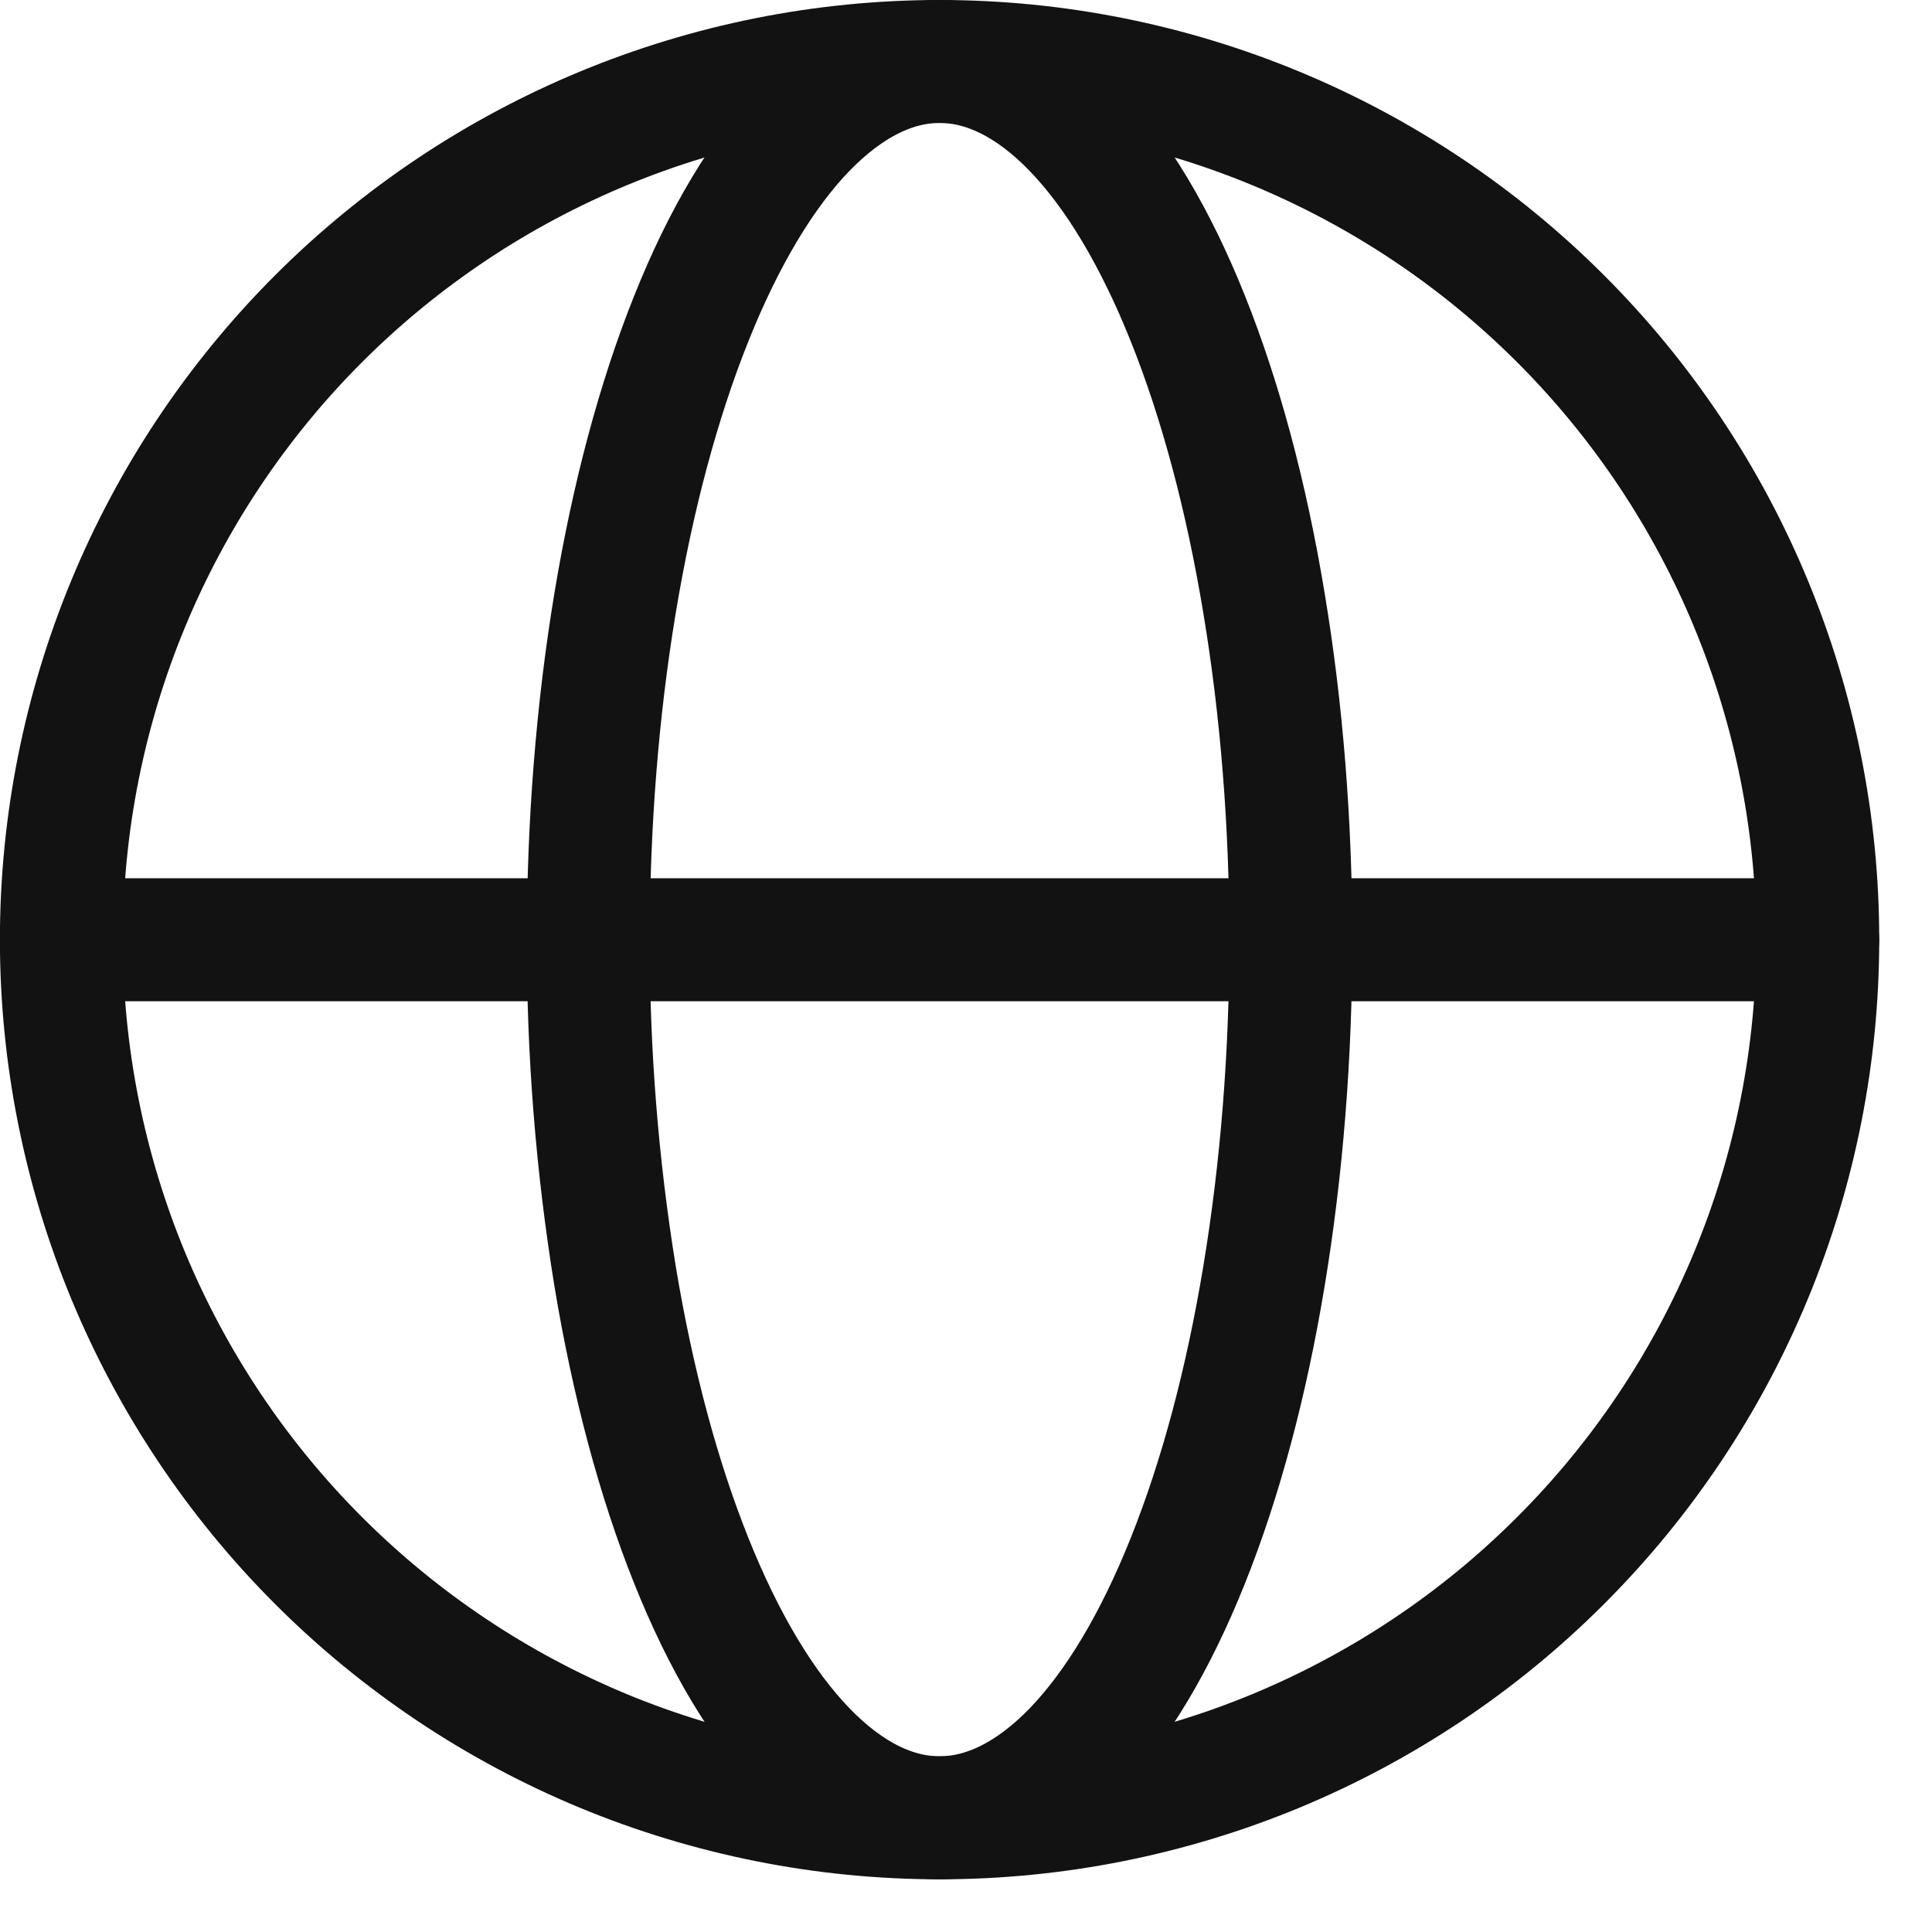
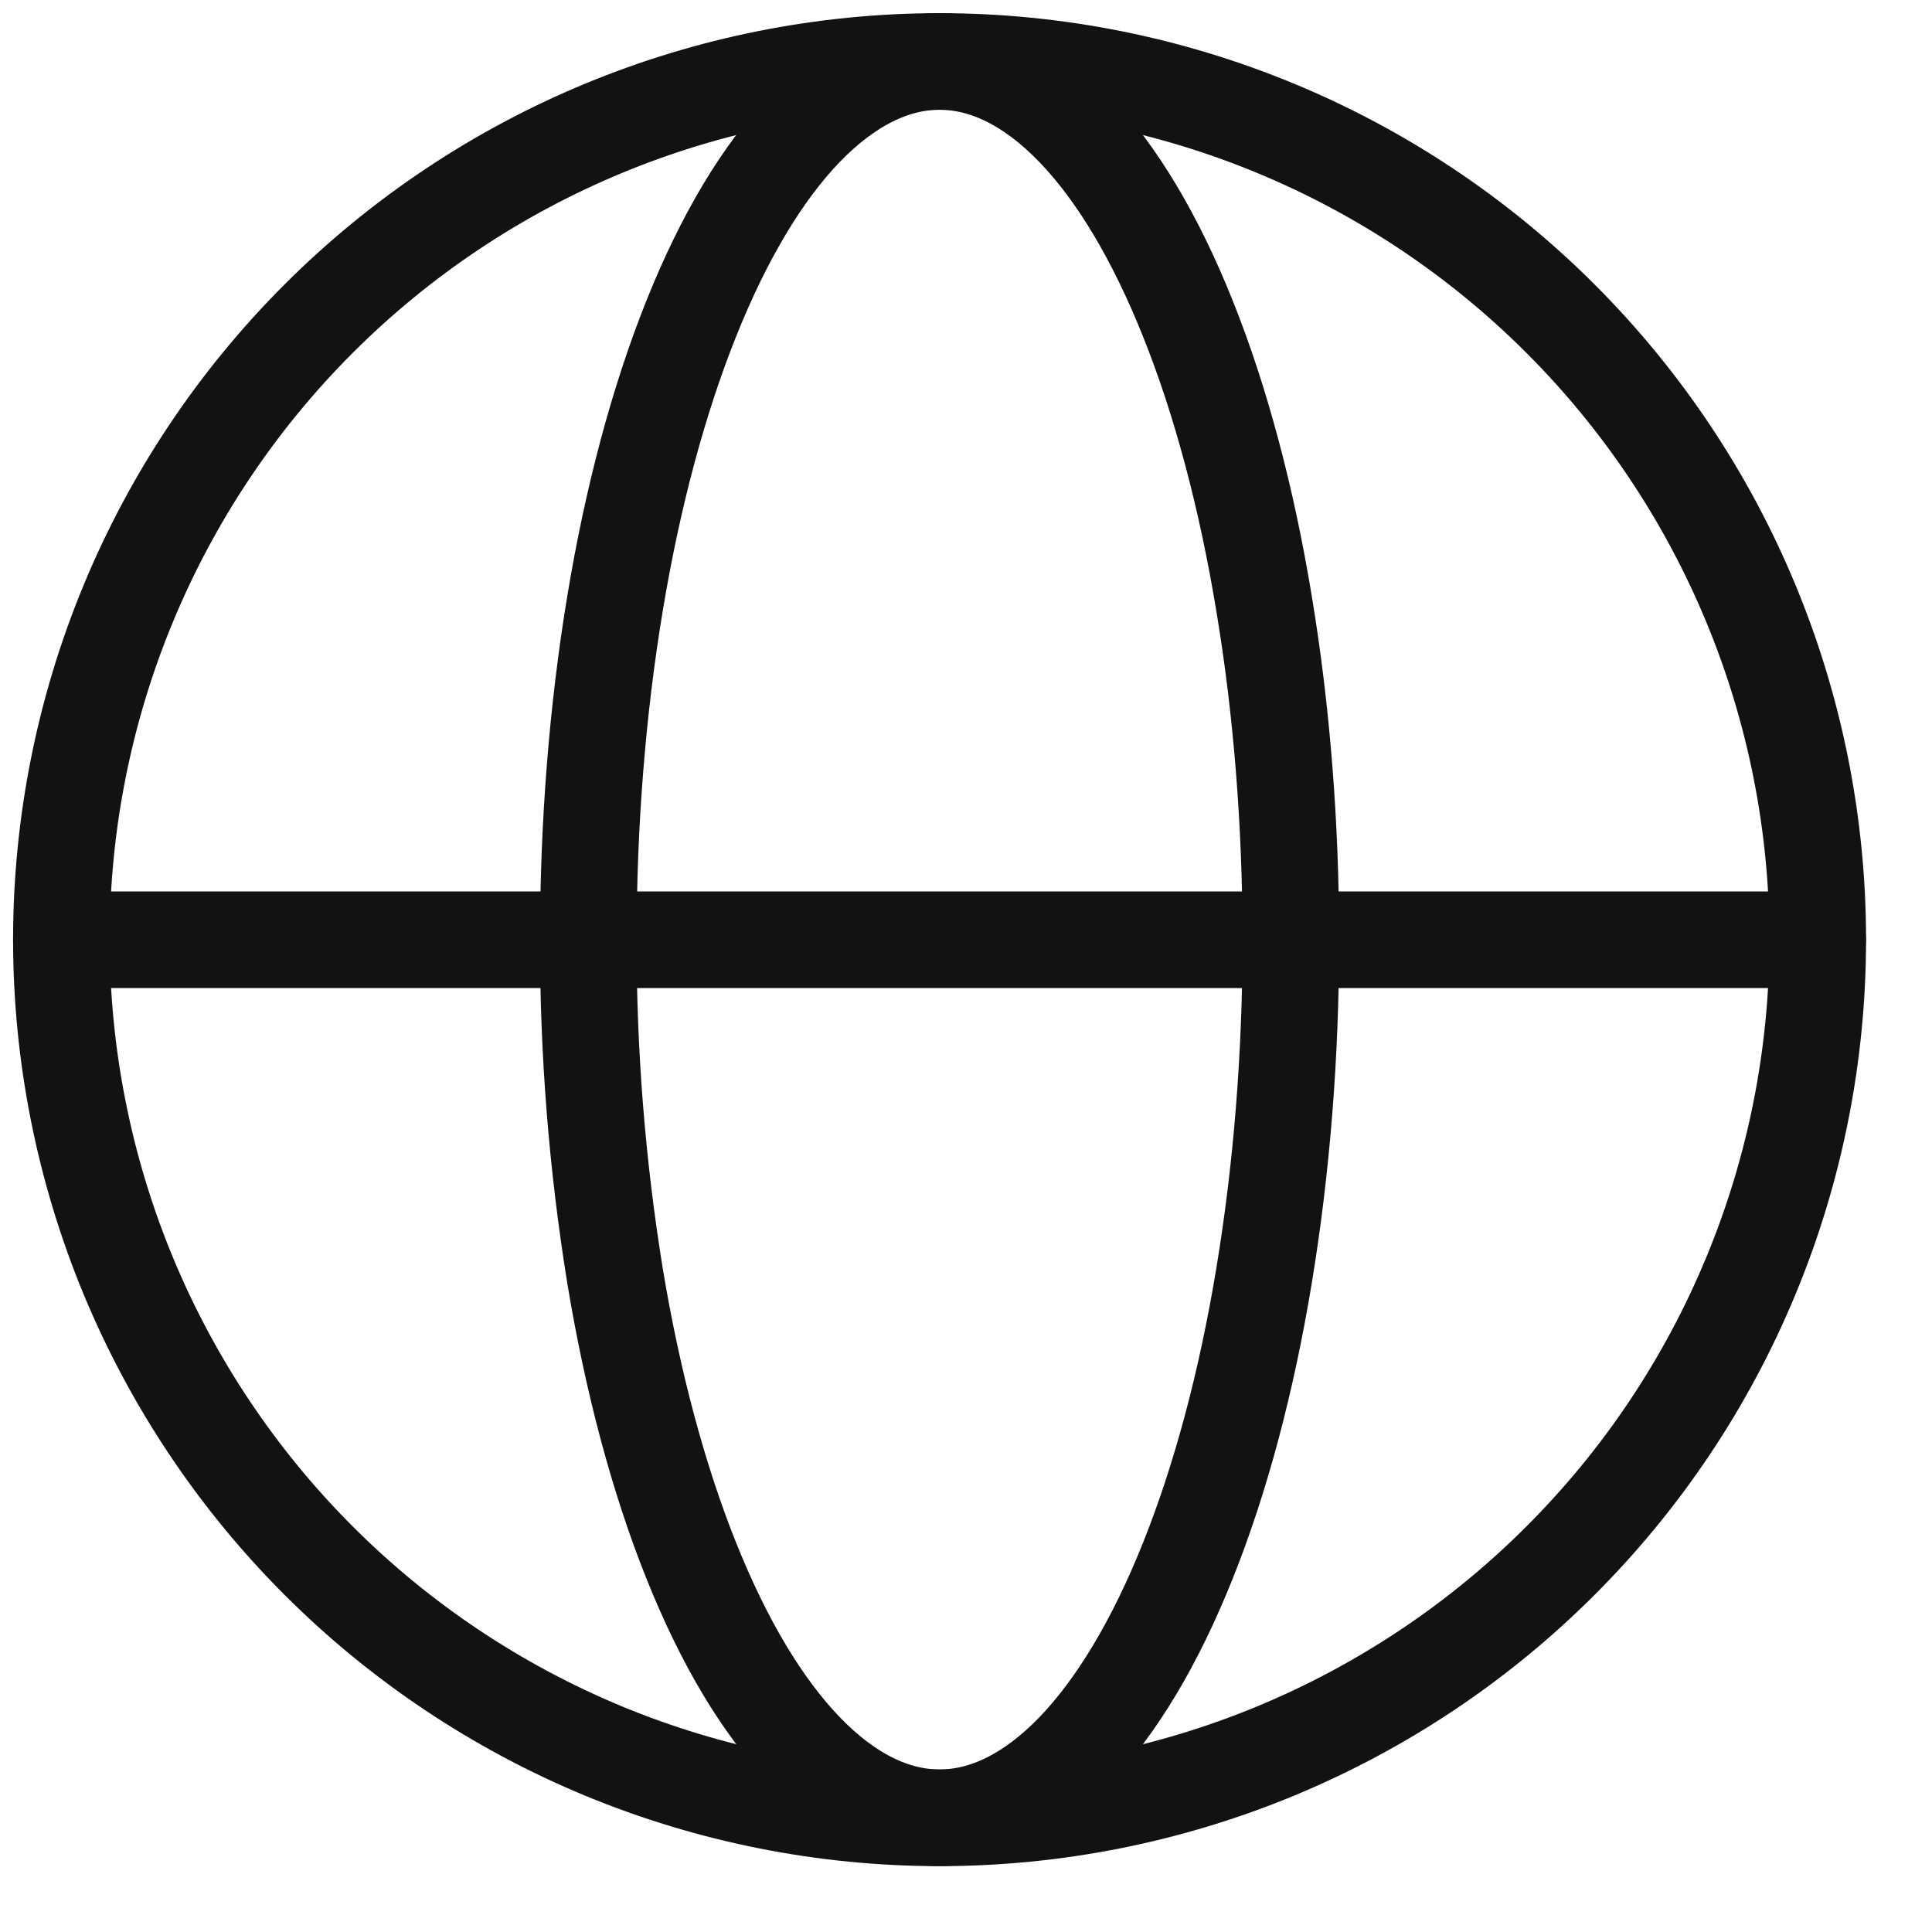
<svg xmlns="http://www.w3.org/2000/svg" width="22" height="22" viewBox="0 0 22 22" fill="none">
-   <path d="M20.699 10.7C20.699 12.013 20.441 13.314 19.938 14.527C19.436 15.74 18.699 16.843 17.77 17.771C16.842 18.7 15.739 19.436 14.526 19.939C13.313 20.441 12.012 20.7 10.699 20.7C9.386 20.7 8.086 20.441 6.872 19.939C5.659 19.436 4.557 18.7 3.628 17.771C2.7 16.843 1.963 15.74 1.46 14.527C0.958 13.314 0.699 12.013 0.699 10.7C0.699 8.048 1.753 5.504 3.628 3.629C5.504 1.754 8.047 0.7 10.699 0.7C13.351 0.7 15.895 1.754 17.77 3.629C19.646 5.504 20.699 8.048 20.699 10.7Z" stroke="#121212" stroke-width="1.4" />
-   <path d="M14.699 10.7C14.699 12.012 14.595 13.313 14.394 14.526C14.194 15.739 13.899 16.841 13.527 17.77C13.156 18.699 12.715 19.435 12.23 19.938C11.744 20.44 11.224 20.699 10.699 20.699C10.174 20.699 9.654 20.44 9.169 19.938C8.683 19.435 8.242 18.698 7.871 17.77C7.499 16.841 7.204 15.74 7.003 14.526C6.798 13.261 6.697 11.981 6.699 10.7C6.699 9.387 6.802 8.086 7.003 6.873C7.204 5.66 7.499 4.558 7.871 3.629C8.242 2.7 8.683 1.964 9.168 1.461C9.654 0.96 10.174 0.7 10.699 0.7C11.224 0.7 11.744 0.959 12.229 1.461C12.715 1.964 13.156 2.701 13.527 3.629C13.899 4.558 14.194 5.659 14.394 6.873C14.596 8.086 14.699 9.387 14.699 10.7Z" stroke="#121212" stroke-width="1.4" />
-   <path d="M0.699 10.701H20.698" stroke="#121212" stroke-width="1.4" stroke-linecap="round" />
+   <path d="M20.699 10.7C20.699 12.013 20.441 13.314 19.938 14.527C19.436 15.74 18.699 16.843 17.77 17.771C16.842 18.7 15.739 19.436 14.526 19.939C13.313 20.441 12.012 20.7 10.699 20.7C9.386 20.7 8.086 20.441 6.872 19.939C5.659 19.436 4.557 18.7 3.628 17.771C2.7 16.843 1.963 15.74 1.46 14.527C0.958 13.314 0.699 12.013 0.699 10.7C0.699 8.048 1.753 5.504 3.628 3.629C5.504 1.754 8.047 0.7 10.699 0.7C13.351 0.7 15.895 1.754 17.77 3.629C19.646 5.504 20.699 8.048 20.699 10.7Z" stroke="#121212" stroke-width="1.1" />
+   <path d="M14.699 10.7C14.699 12.012 14.595 13.313 14.394 14.526C14.194 15.739 13.899 16.841 13.527 17.77C13.156 18.699 12.715 19.435 12.23 19.938C11.744 20.44 11.224 20.699 10.699 20.699C10.174 20.699 9.654 20.44 9.169 19.938C8.683 19.435 8.242 18.698 7.871 17.77C7.499 16.841 7.204 15.74 7.003 14.526C6.798 13.261 6.697 11.981 6.699 10.7C6.699 9.387 6.802 8.086 7.003 6.873C7.204 5.66 7.499 4.558 7.871 3.629C8.242 2.7 8.683 1.964 9.168 1.461C9.654 0.96 10.174 0.7 10.699 0.7C11.224 0.7 11.744 0.959 12.229 1.461C12.715 1.964 13.156 2.701 13.527 3.629C13.899 4.558 14.194 5.659 14.394 6.873C14.596 8.086 14.699 9.387 14.699 10.7Z" stroke="#121212" stroke-width="1.1" />
+   <path d="M0.699 10.701H20.698" stroke="#121212" stroke-width="1.1" stroke-linecap="round" />
</svg>
